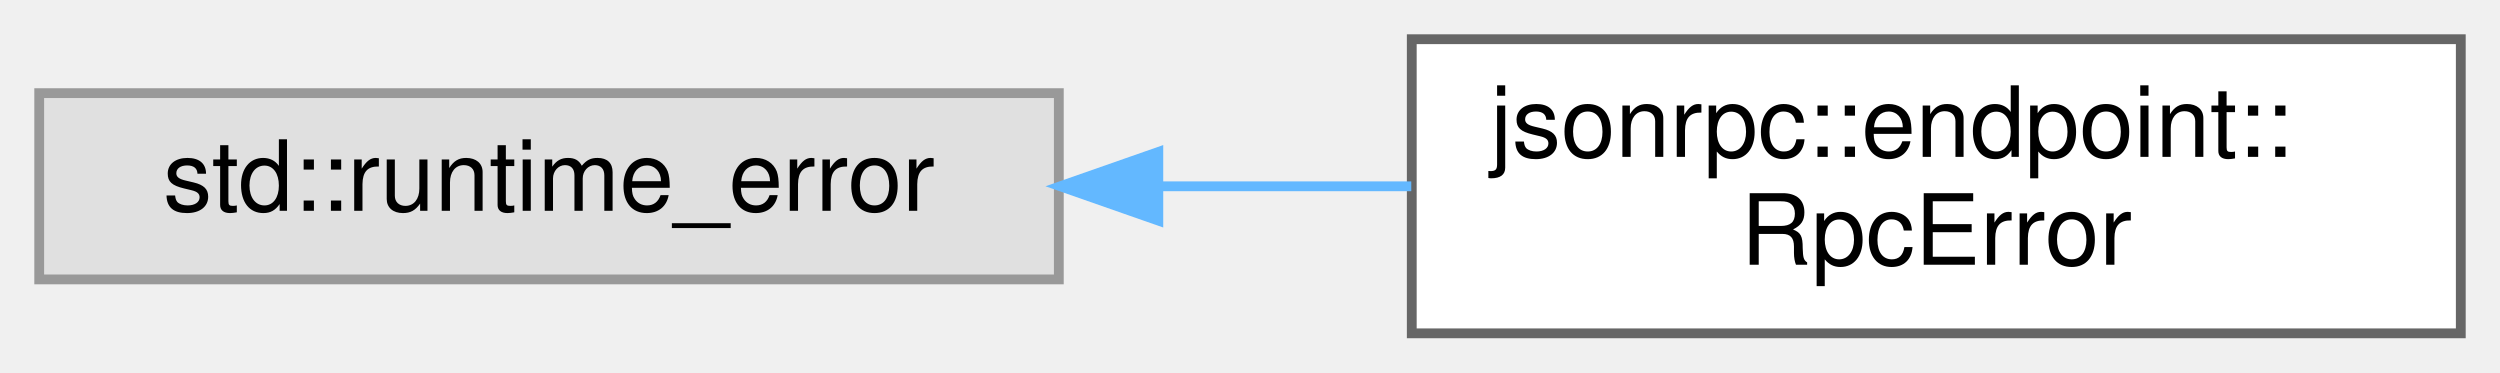
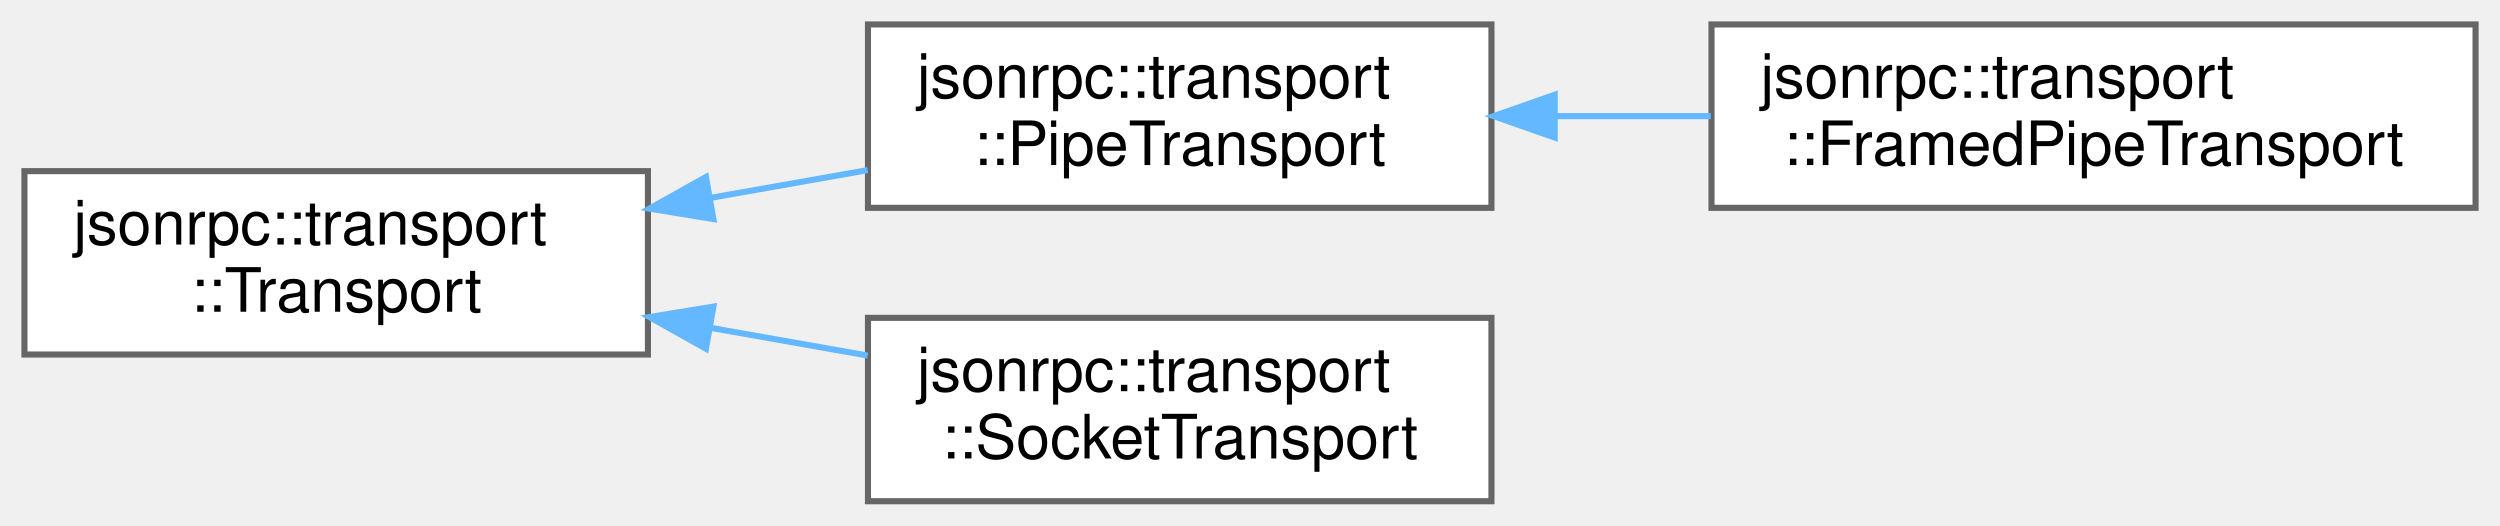
- <svg xmlns="http://www.w3.org/2000/svg" xmlns:xlink="http://www.w3.org/1999/xlink" width="255pt" height="38pt" viewBox="0.00 0.00 255.00 38.00">
-   <g id="graph0" class="graph" transform="scale(1 1) rotate(0) translate(4 34)">
+ <svg xmlns="http://www.w3.org/2000/svg" xmlns:xlink="http://www.w3.org/1999/xlink" width="409pt" height="86pt" viewBox="0.00 0.00 409.00 86.00">
+   <g id="graph0" class="graph" transform="scale(1 1) rotate(0) translate(4 82)">
    <g id="Node000000" class="node">
      <g id="a_Node000000">
-         <a xlink:title=" ">
-           <polygon fill="#e0e0e0" stroke="#999999" points="104,-24.5 0,-24.5 0,-5.5 104,-5.5 104,-24.5" />
-           <text text-anchor="middle" x="52" y="-12.5" font-family="Helvetica,sans-Serif" font-size="10.00">std::runtime_error</text>
+         <a xlink:href="classjsonrpc_1_1transport_1_1Transport.html" target="_top" xlink:title=" ">
+           <polygon fill="white" stroke="#666666" points="102,-54 0,-54 0,-24 102,-24 102,-54" />
+           <text text-anchor="start" x="8" y="-42" font-family="Helvetica,sans-Serif" font-size="10.00">jsonrpc::transport</text>
+           <text text-anchor="middle" x="51" y="-31" font-family="Helvetica,sans-Serif" font-size="10.00">::Transport</text>
        </a>
      </g>
    </g>
    <g id="Node000001" class="node">
      <g id="a_Node000001">
-         <a xlink:href="classjsonrpc_1_1endpoint_1_1RpcError.html" target="_top" xlink:title="Exception class for RPC errors.">
-           <polygon fill="white" stroke="#666666" points="247,-30 140,-30 140,0 247,0 247,-30" />
-           <text text-anchor="start" x="148" y="-18" font-family="Helvetica,sans-Serif" font-size="10.00">jsonrpc::endpoint::</text>
-           <text text-anchor="middle" x="193.5" y="-7" font-family="Helvetica,sans-Serif" font-size="10.00">RpcError</text>
+         <a xlink:href="classjsonrpc_1_1transport_1_1PipeTransport.html" target="_top" xlink:title=" ">
+           <polygon fill="white" stroke="#666666" points="240,-78 138,-78 138,-48 240,-48 240,-78" />
+           <text text-anchor="start" x="146" y="-66" font-family="Helvetica,sans-Serif" font-size="10.00">jsonrpc::transport</text>
+           <text text-anchor="middle" x="189" y="-55" font-family="Helvetica,sans-Serif" font-size="10.00">::PipeTransport</text>
        </a>
      </g>
    </g>
    <g id="edge4_Node000000_Node000001" class="edge">
      <g id="a_edge4_Node000000_Node000001">
        <a xlink:title=" ">
-           <path fill="none" stroke="#63b8ff" d="M114.42,-15C122.93,-15 131.62,-15 139.95,-15" />
-           <polygon fill="#63b8ff" stroke="#63b8ff" points="114.15,-11.5 104.15,-15 114.15,-18.5 114.15,-11.5" />
+           <path fill="none" stroke="#63b8ff" d="M112.23,-49.63C120.82,-51.15 129.58,-52.69 137.95,-54.17" />
+           <polygon fill="#63b8ff" stroke="#63b8ff" points="112.71,-46.16 102.25,-47.87 111.49,-53.05 112.71,-46.16" />
+         </a>
+       </g>
+     </g>
+     <g id="Node000003" class="node">
+       <g id="a_Node000003">
+         <a xlink:href="classjsonrpc_1_1transport_1_1SocketTransport.html" target="_top" xlink:title=" ">
+           <polygon fill="white" stroke="#666666" points="240,-30 138,-30 138,0 240,0 240,-30" />
+           <text text-anchor="start" x="146" y="-18" font-family="Helvetica,sans-Serif" font-size="10.00">jsonrpc::transport</text>
+           <text text-anchor="middle" x="189" y="-7" font-family="Helvetica,sans-Serif" font-size="10.00">::SocketTransport</text>
+         </a>
+       </g>
+     </g>
+     <g id="edge6_Node000000_Node000003" class="edge">
+       <g id="a_edge6_Node000000_Node000003">
+         <a xlink:title=" ">
+           <path fill="none" stroke="#63b8ff" d="M112.23,-28.37C120.82,-26.85 129.58,-25.31 137.95,-23.83" />
+           <polygon fill="#63b8ff" stroke="#63b8ff" points="111.49,-24.95 102.25,-30.13 112.71,-31.84 111.49,-24.95" />
+         </a>
+       </g>
+     </g>
+     <g id="Node000002" class="node">
+       <g id="a_Node000002">
+         <a xlink:href="classjsonrpc_1_1transport_1_1FramedPipeTransport.html" target="_top" xlink:title=" ">
+           <polygon fill="white" stroke="#666666" points="401,-78 276,-78 276,-48 401,-48 401,-78" />
+           <text text-anchor="start" x="284" y="-66" font-family="Helvetica,sans-Serif" font-size="10.00">jsonrpc::transport</text>
+           <text text-anchor="middle" x="338.5" y="-55" font-family="Helvetica,sans-Serif" font-size="10.00">::FramedPipeTransport</text>
+         </a>
+       </g>
+     </g>
+     <g id="edge5_Node000001_Node000002" class="edge">
+       <g id="a_edge5_Node000001_Node000002">
+         <a xlink:title=" ">
+           <path fill="none" stroke="#63b8ff" d="M250.44,-63C258.84,-63 267.48,-63 275.89,-63" />
+           <polygon fill="#63b8ff" stroke="#63b8ff" points="250.35,-59.5 240.35,-63 250.35,-66.5 250.35,-59.5" />
        </a>
      </g>
    </g>
  </g>
</svg>
